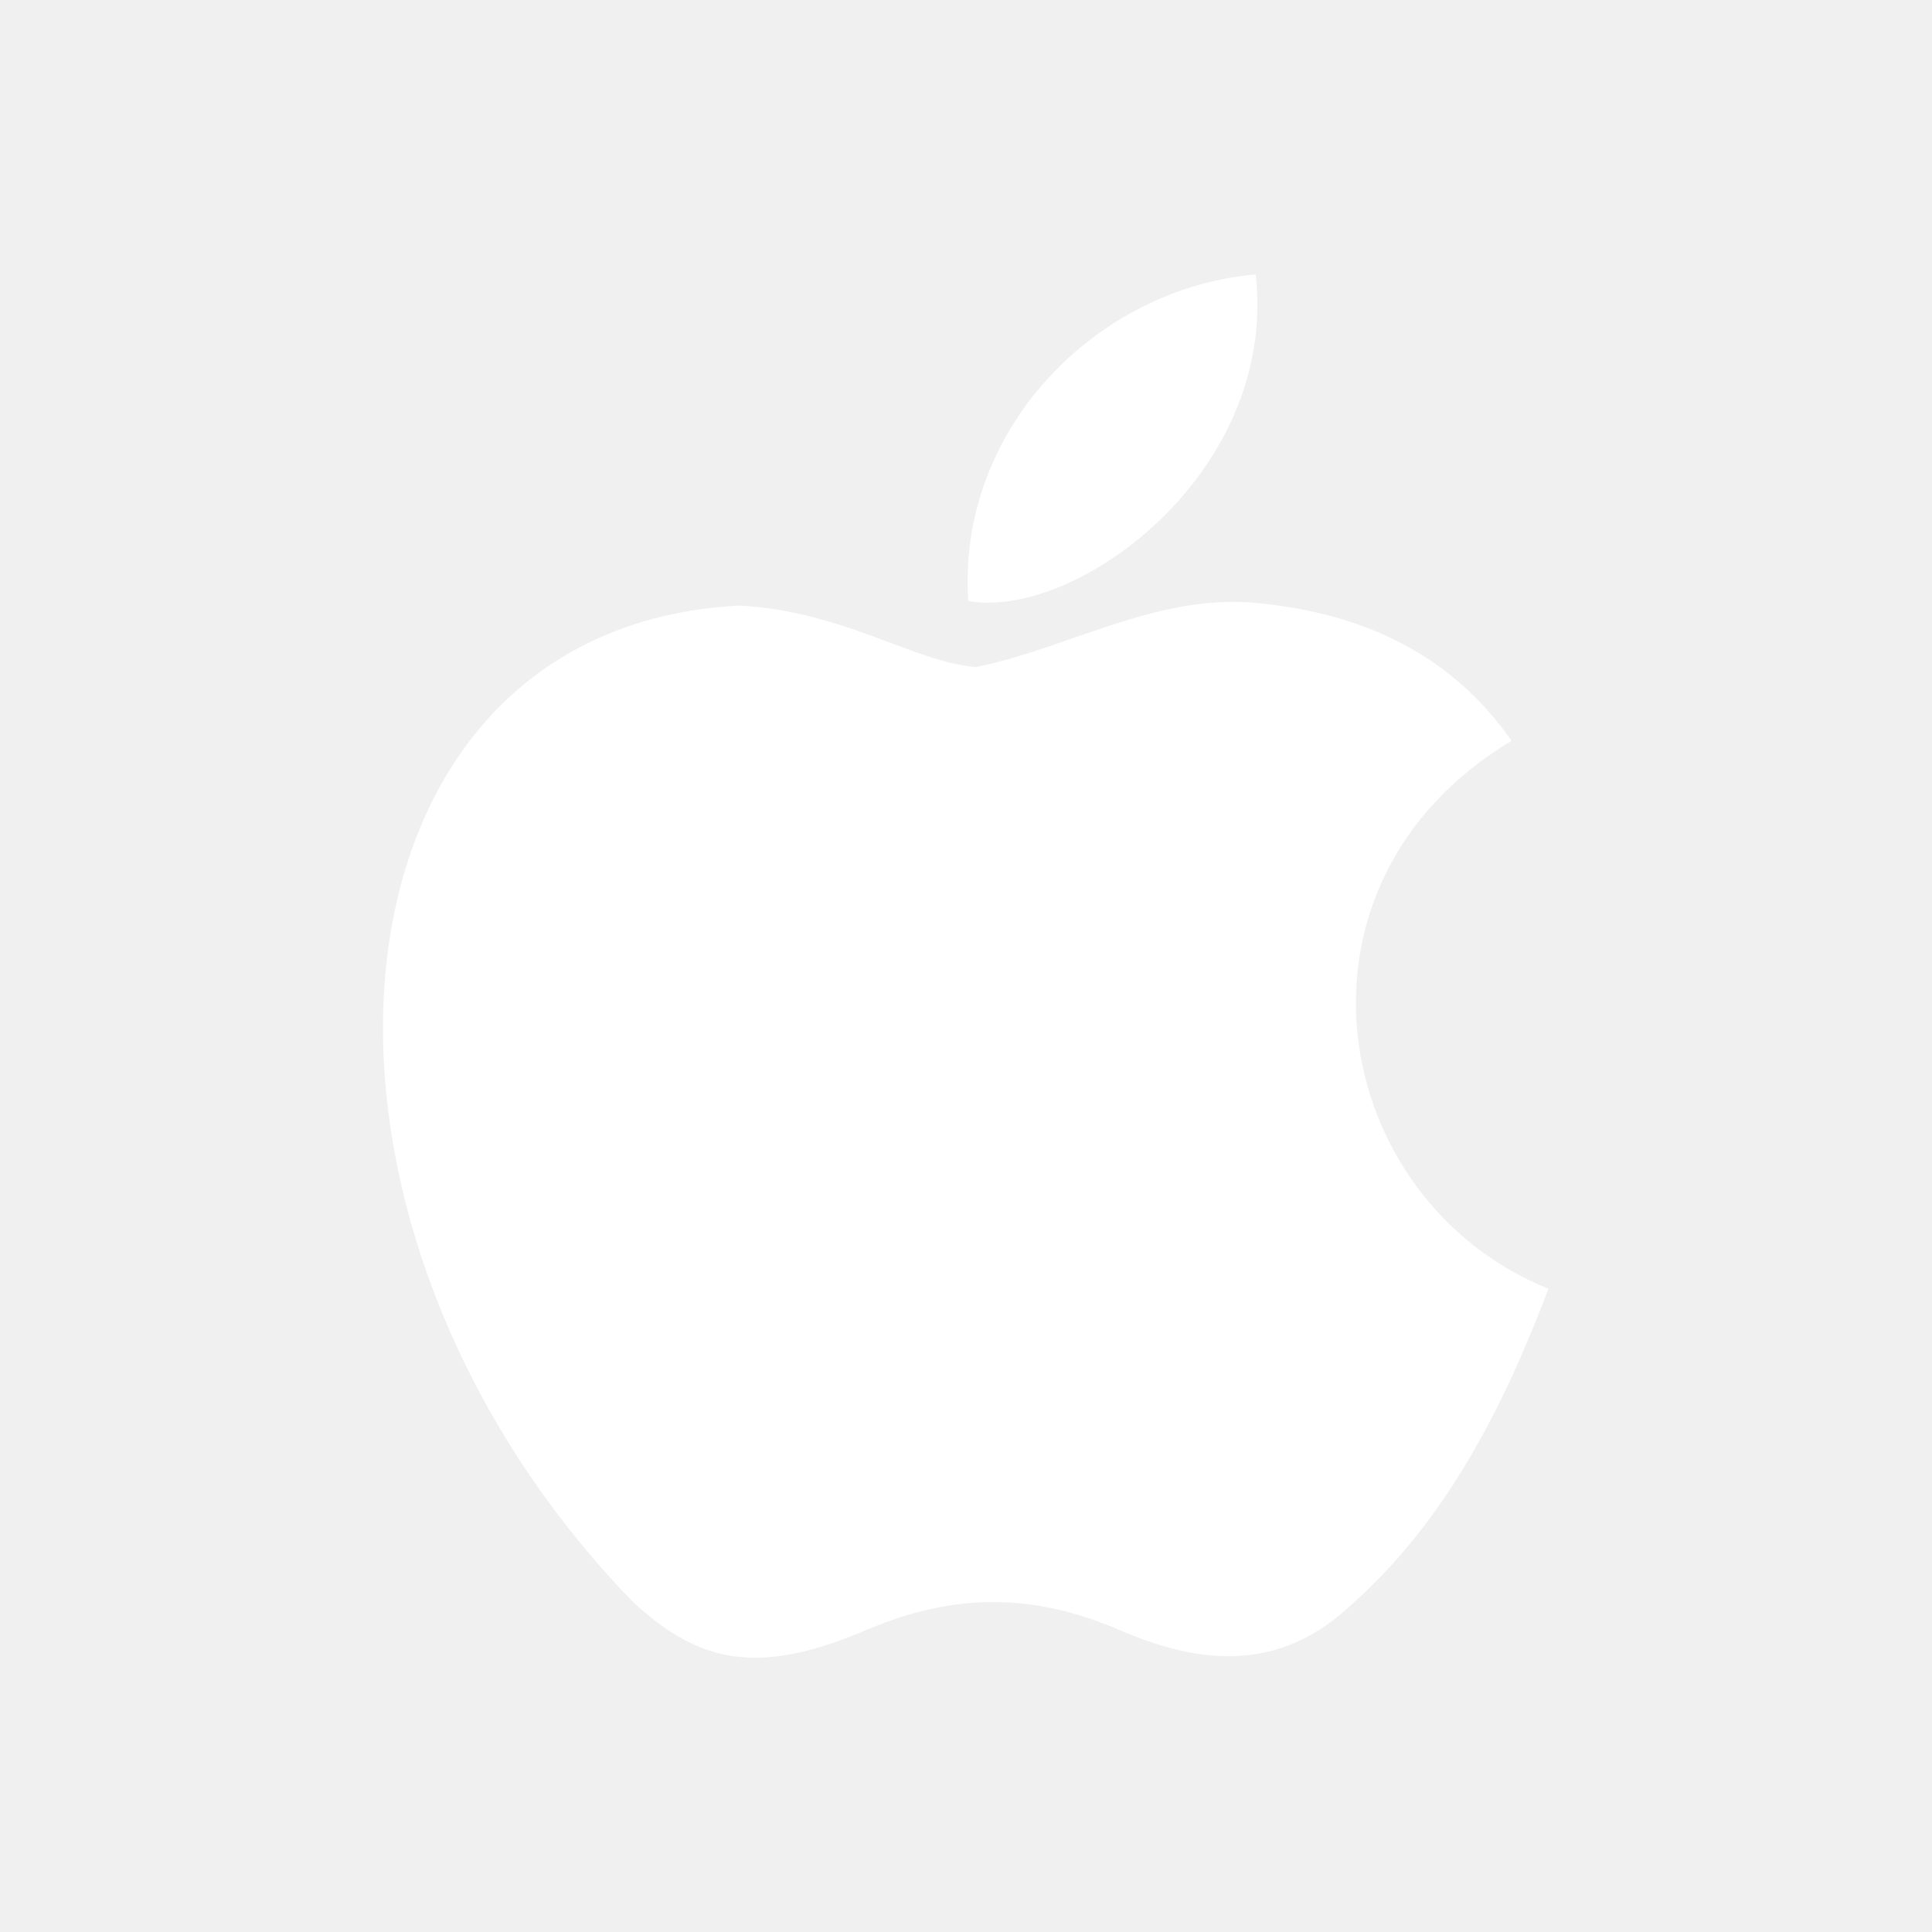
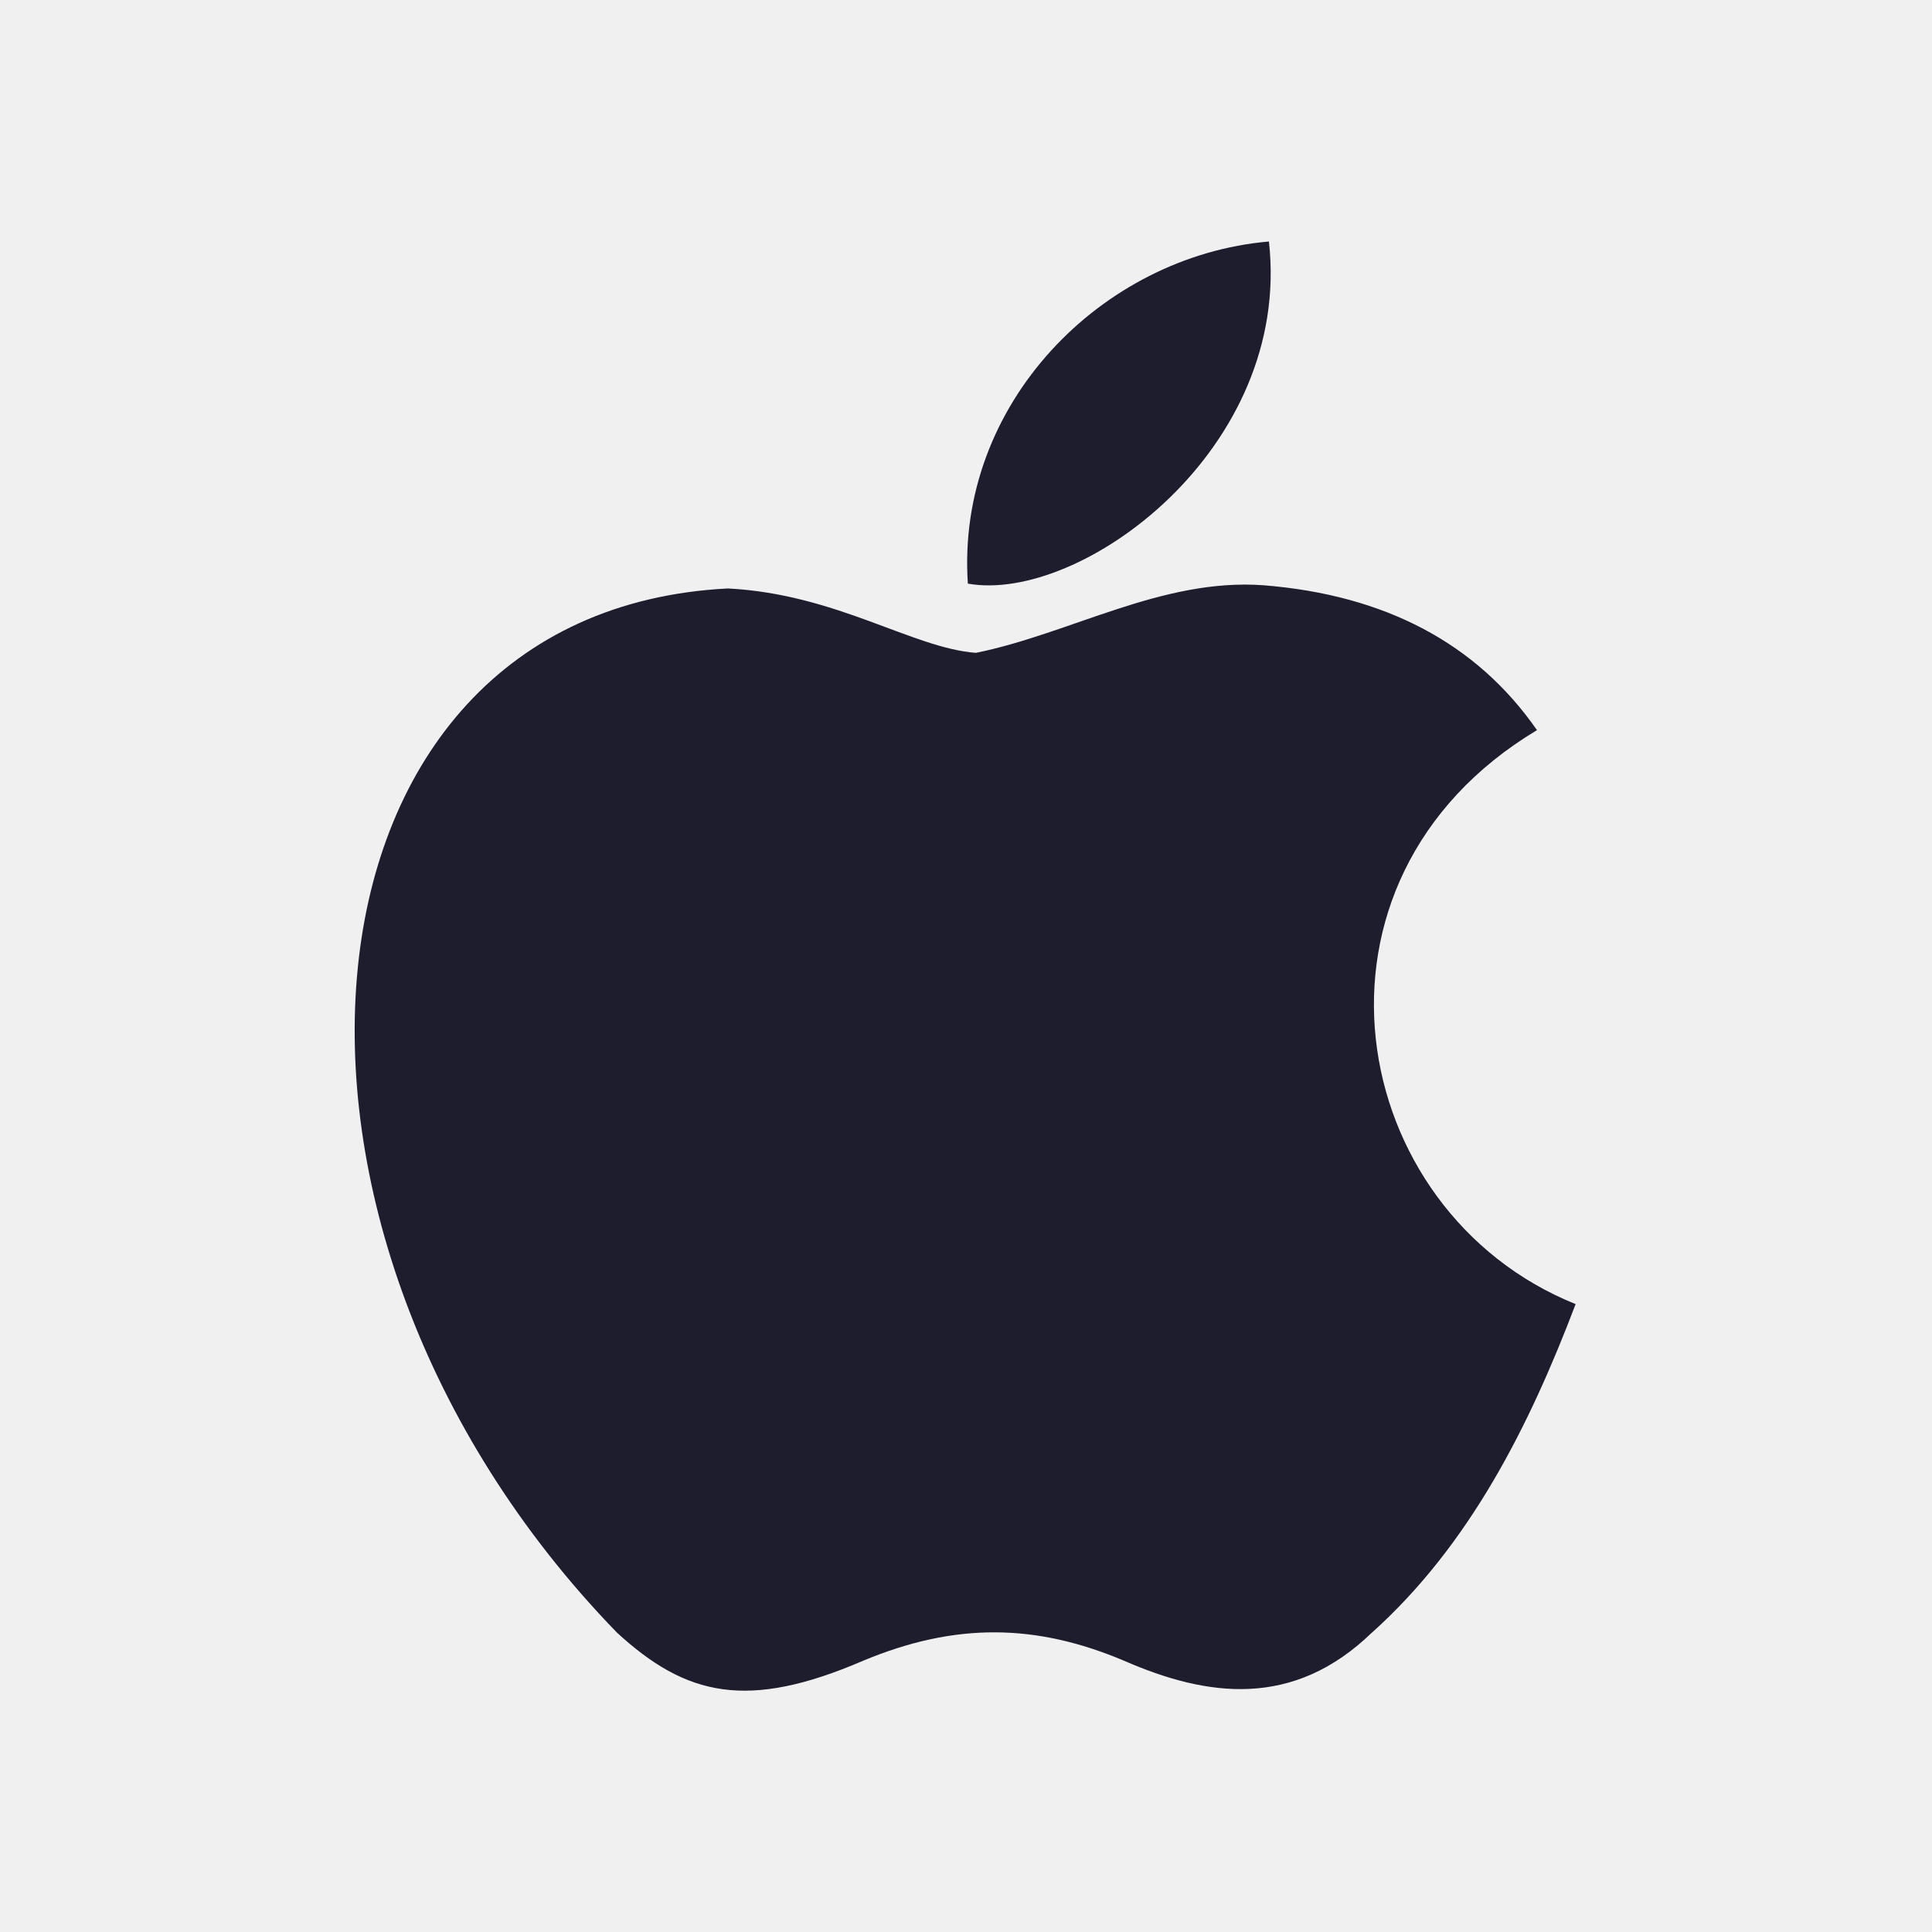
- <svg xmlns="http://www.w3.org/2000/svg" width="22" height="22" viewBox="0 0 22 22" fill="none">
-   <path d="M15.419 18.245C14.561 19.076 13.625 18.945 12.724 18.551C11.77 18.149 10.895 18.131 9.889 18.551C8.629 19.094 7.964 18.936 7.211 18.245C2.941 13.844 3.571 7.141 8.419 6.896C9.6 6.957 10.422 7.544 11.114 7.596C12.146 7.386 13.135 6.782 14.238 6.861C15.559 6.966 16.556 7.491 17.212 8.436C14.482 10.072 15.13 13.669 17.633 14.675C17.134 15.988 16.486 17.291 15.41 18.254L15.419 18.245ZM11.026 6.844C10.895 4.893 12.479 3.283 14.299 3.125C14.553 5.383 12.251 7.062 11.026 6.844Z" fill="white" />
+ <svg xmlns="http://www.w3.org/2000/svg" width="24" height="24" viewBox="0 0 24 24" fill="none">
+   <path d="M17.043 20.28C16.063 21.23 14.993 21.08 13.963 20.63C12.873 20.17 11.873 20.15 10.723 20.63C9.283 21.25 8.523 21.07 7.663 20.28C2.783 15.25 3.503 7.59 9.043 7.31C10.393 7.38 11.333 8.05 12.123 8.11C13.303 7.87 14.433 7.18 15.693 7.27C17.203 7.39 18.343 7.99 19.093 9.07C15.973 10.94 16.713 15.05 19.573 16.2C19.003 17.7 18.263 19.19 17.033 20.29L17.043 20.28ZM12.023 7.25C11.873 5.02 13.683 3.18 15.763 3C16.053 5.58 13.423 7.5 12.023 7.25Z" fill="#1E1D2D" />
</svg>
